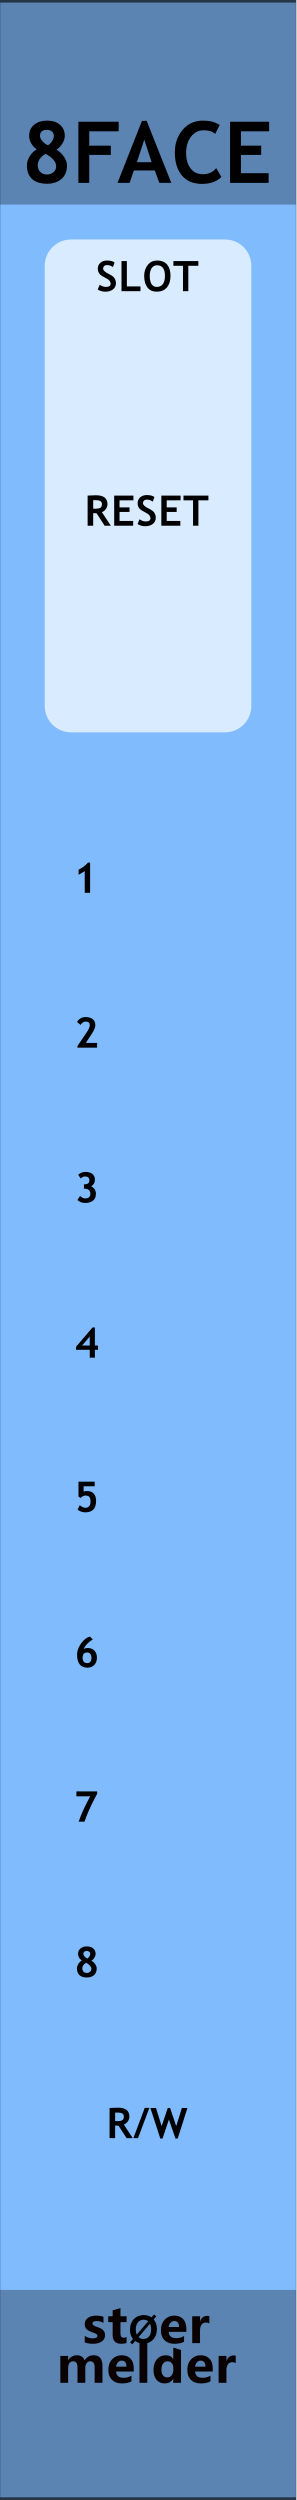
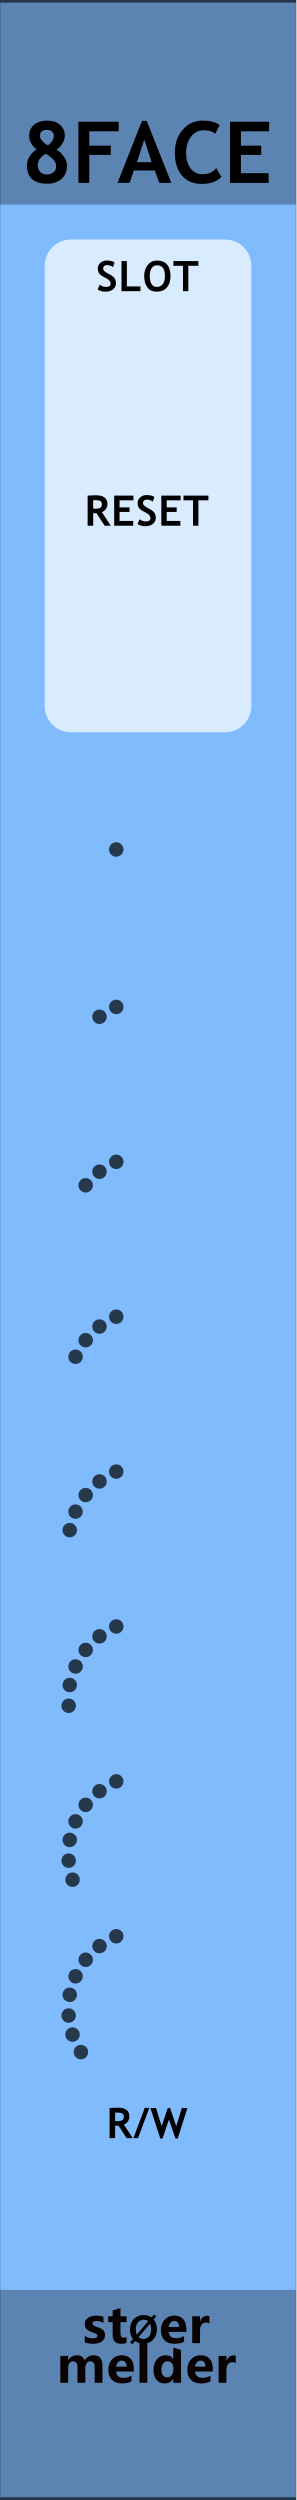
<svg xmlns="http://www.w3.org/2000/svg" width="100%" height="100%" viewBox="0 0 45 380" version="1.1" xml:space="preserve" style="fill-rule:evenodd;clip-rule:evenodd;stroke-linecap:round;stroke-linejoin:round;stroke-miterlimit:1.5;">
  <g id="panel" transform="matrix(0.834722,0,0,1.04324,-803.837,250.623)">
    <g transform="matrix(0.898503,0,0,0.958552,963,-240.242)">
      <rect x="0" y="0" width="60" height="380" style="fill:rgb(128,187,254);" />
    </g>
    <g transform="matrix(2.40704,0,0,25.5659,873.006,-292.473)">
      <rect x="37.388" y="2.043" width="22.397" height="14.247" style="fill:none;stroke:black;stroke-opacity:0.6;stroke-width:0.03px;" />
    </g>
    <g transform="matrix(0.318803,0,0,1.76292,972.575,-852.772)">
      <rect x="-30.034" y="347.456" width="169.102" height="16.91" style="fill:rgb(4,4,4);fill-opacity:0.3;" />
    </g>
    <g transform="matrix(0.318803,0,0,1.81961,972.575,-538.829)">
      <rect x="-30.034" y="347.456" width="169.102" height="16.91" style="fill:rgb(4,4,4);fill-opacity:0.3;" />
    </g>
    <g transform="matrix(1.198,0,0,0.958552,968.012,-213.59)">
      <g transform="matrix(13,0,0,13,-0.834717,0)">
        <path d="M0.172,-0.392C0.146,-0.409 0.125,-0.432 0.108,-0.461C0.091,-0.49 0.083,-0.519 0.083,-0.548C0.083,-0.603 0.102,-0.647 0.141,-0.679C0.18,-0.712 0.23,-0.728 0.291,-0.728C0.356,-0.728 0.408,-0.712 0.444,-0.679C0.481,-0.647 0.5,-0.603 0.5,-0.548C0.5,-0.519 0.489,-0.488 0.469,-0.456C0.448,-0.423 0.426,-0.401 0.401,-0.388C0.432,-0.373 0.461,-0.347 0.487,-0.31C0.513,-0.273 0.526,-0.237 0.526,-0.205C0.526,-0.137 0.505,-0.084 0.462,-0.047C0.42,-0.009 0.362,0.01 0.289,0.01C0.215,0.01 0.158,-0.009 0.117,-0.045C0.077,-0.082 0.057,-0.135 0.057,-0.205C0.057,-0.24 0.068,-0.276 0.089,-0.31C0.11,-0.345 0.138,-0.372 0.172,-0.392ZM0.303,-0.44C0.321,-0.449 0.337,-0.465 0.351,-0.488C0.365,-0.51 0.372,-0.531 0.372,-0.55C0.372,-0.571 0.365,-0.588 0.35,-0.601C0.335,-0.614 0.315,-0.62 0.291,-0.62C0.237,-0.62 0.21,-0.597 0.21,-0.549C0.21,-0.528 0.22,-0.507 0.24,-0.486C0.26,-0.464 0.281,-0.449 0.303,-0.44ZM0.277,-0.34C0.215,-0.305 0.184,-0.26 0.184,-0.205C0.184,-0.174 0.194,-0.149 0.213,-0.128C0.233,-0.108 0.258,-0.098 0.289,-0.098C0.321,-0.098 0.348,-0.107 0.368,-0.125C0.389,-0.142 0.399,-0.166 0.399,-0.195C0.399,-0.244 0.359,-0.293 0.277,-0.34Z" style="fill-rule:nonzero;" />
      </g>
      <g transform="matrix(13,0,0,13,6.78247,0)">
        <path d="M0.2,-0.603L0.2,-0.435L0.452,-0.435L0.452,-0.327L0.2,-0.327L0.2,0L0.073,0L0.073,-0.715L0.544,-0.715L0.544,-0.603L0.2,-0.603Z" style="fill-rule:nonzero;" />
      </g>
      <g transform="matrix(13,0,0,13,13.6506,0)">
        <path d="M0.491,0L0.438,-0.145L0.193,-0.145L0.144,0L0.002,0L0.288,-0.725L0.343,-0.725L0.631,0L0.491,0ZM0.315,-0.506L0.229,-0.242L0.401,-0.242L0.315,-0.506Z" style="fill-rule:nonzero;" />
      </g>
      <g transform="matrix(13,0,0,13,21.8835,0)">
        <path d="M0.563,-0.677L0.511,-0.572C0.483,-0.601 0.437,-0.615 0.375,-0.615C0.315,-0.615 0.266,-0.59 0.228,-0.54C0.19,-0.49 0.171,-0.427 0.171,-0.35C0.171,-0.274 0.189,-0.213 0.224,-0.168C0.259,-0.123 0.306,-0.101 0.365,-0.101C0.433,-0.101 0.485,-0.125 0.523,-0.173L0.583,-0.07C0.531,-0.015 0.455,0.012 0.355,0.012C0.255,0.012 0.177,-0.021 0.122,-0.086C0.067,-0.152 0.039,-0.242 0.039,-0.355C0.039,-0.461 0.07,-0.55 0.131,-0.621C0.192,-0.692 0.271,-0.728 0.367,-0.728C0.449,-0.728 0.514,-0.711 0.563,-0.677Z" style="fill-rule:nonzero;" />
      </g>
      <g transform="matrix(13,0,0,13,29.8372,0)">
        <path d="M0.2,-0.603L0.2,-0.435L0.437,-0.435L0.437,-0.327L0.2,-0.327L0.2,-0.113L0.524,-0.113L0.524,0L0.073,0L0.073,-0.715L0.53,-0.715L0.53,-0.603L0.2,-0.603Z" style="fill-rule:nonzero;" />
      </g>
    </g>
    <g transform="matrix(0.552947,0,0,2.68149,968.322,-357.984)">
      <path d="M73.138,58.354C73.138,57.564 69.254,56.924 64.471,56.924L13.773,56.924C8.99,56.924 5.107,57.564 5.107,58.354L5.107,82.274C5.107,83.063 8.99,83.704 13.773,83.704L64.471,83.704C69.254,83.704 73.138,83.063 73.138,82.274L73.138,58.354Z" style="fill:white;fill-opacity:0.7;" />
    </g>
    <g transform="matrix(1.198,0,0,0.958552,940.44,-247.552)">
      <g transform="matrix(6.4,0,0,6.4,33.4327,51.8924)">
        <path d="M0.039,-0.04L0.086,-0.153C0.136,-0.118 0.185,-0.101 0.234,-0.101C0.308,-0.101 0.346,-0.127 0.346,-0.179C0.346,-0.203 0.337,-0.226 0.319,-0.249C0.302,-0.271 0.266,-0.295 0.211,-0.323C0.156,-0.351 0.119,-0.373 0.1,-0.391C0.081,-0.409 0.066,-0.43 0.056,-0.454C0.046,-0.479 0.041,-0.506 0.041,-0.535C0.041,-0.59 0.061,-0.636 0.101,-0.673C0.142,-0.709 0.194,-0.728 0.257,-0.728C0.34,-0.728 0.401,-0.712 0.439,-0.681L0.401,-0.572C0.356,-0.604 0.309,-0.62 0.26,-0.62C0.23,-0.62 0.208,-0.612 0.192,-0.596C0.176,-0.581 0.167,-0.561 0.167,-0.536C0.167,-0.495 0.213,-0.452 0.304,-0.408C0.352,-0.385 0.386,-0.363 0.407,-0.344C0.428,-0.324 0.444,-0.301 0.456,-0.275C0.467,-0.248 0.472,-0.219 0.472,-0.187C0.472,-0.129 0.449,-0.081 0.404,-0.044C0.358,-0.007 0.297,0.012 0.22,0.012C0.153,0.012 0.093,-0.005 0.039,-0.04Z" style="fill-rule:nonzero;" />
      </g>
      <g transform="matrix(6.4,0,0,6.4,36.8326,51.8924)">
        <path d="M0.073,0L0.073,-0.715L0.2,-0.715L0.2,-0.113L0.523,-0.113L0.523,0L0.073,0Z" style="fill-rule:nonzero;" />
      </g>
      <g transform="matrix(6.4,0,0,6.4,40.4981,51.8924)">
        <path d="M0.039,-0.364C0.039,-0.466 0.067,-0.552 0.123,-0.622C0.179,-0.693 0.253,-0.728 0.347,-0.728C0.45,-0.728 0.528,-0.696 0.583,-0.632C0.637,-0.569 0.664,-0.479 0.664,-0.364C0.664,-0.249 0.636,-0.157 0.579,-0.089C0.522,-0.022 0.441,0.012 0.337,0.012C0.241,0.012 0.167,-0.021 0.116,-0.088C0.065,-0.155 0.039,-0.247 0.039,-0.364ZM0.171,-0.364C0.171,-0.28 0.185,-0.215 0.213,-0.169C0.242,-0.124 0.283,-0.101 0.337,-0.101C0.4,-0.101 0.449,-0.123 0.482,-0.168C0.516,-0.213 0.532,-0.278 0.532,-0.364C0.532,-0.531 0.47,-0.615 0.347,-0.615C0.29,-0.615 0.247,-0.593 0.216,-0.547C0.186,-0.502 0.171,-0.441 0.171,-0.364Z" style="fill-rule:nonzero;" />
      </g>
      <g transform="matrix(6.4,0,0,6.4,45.1261,51.8924)">
        <path d="M0.364,-0.603L0.364,0L0.237,0L0.237,-0.603L0.01,-0.603L0.01,-0.715L0.602,-0.715L0.602,-0.603L0.364,-0.603Z" style="fill-rule:nonzero;" />
      </g>
    </g>
    <g transform="matrix(1.198,0,0,0.958552,940.309,-213.381)">
      <g transform="matrix(6.4,0,0,6.4,31.7921,51.8924)">
        <path d="M0.477,0L0.286,-0.295C0.266,-0.296 0.24,-0.297 0.205,-0.299L0.205,0L0.073,0L0.073,-0.715C0.08,-0.715 0.108,-0.717 0.156,-0.719C0.204,-0.721 0.242,-0.723 0.271,-0.723C0.453,-0.723 0.544,-0.652 0.544,-0.512C0.544,-0.469 0.531,-0.431 0.506,-0.396C0.481,-0.361 0.45,-0.337 0.412,-0.322L0.623,0L0.477,0ZM0.205,-0.605L0.205,-0.406C0.229,-0.404 0.246,-0.403 0.259,-0.403C0.312,-0.403 0.351,-0.411 0.375,-0.426C0.4,-0.441 0.412,-0.47 0.412,-0.513C0.412,-0.548 0.399,-0.573 0.373,-0.587C0.346,-0.601 0.305,-0.608 0.248,-0.608C0.234,-0.608 0.22,-0.607 0.205,-0.605Z" style="fill-rule:nonzero;" />
      </g>
      <g transform="matrix(6.4,0,0,6.4,35.8295,51.8924)">
        <path d="M0.2,-0.603L0.2,-0.435L0.437,-0.435L0.437,-0.327L0.2,-0.327L0.2,-0.113L0.524,-0.113L0.524,0L0.073,0L0.073,-0.715L0.53,-0.715L0.53,-0.603L0.2,-0.603Z" style="fill-rule:nonzero;" />
      </g>
      <g transform="matrix(6.4,0,0,6.4,39.5981,51.8924)">
        <path d="M0.039,-0.04L0.086,-0.153C0.136,-0.118 0.185,-0.101 0.234,-0.101C0.308,-0.101 0.346,-0.127 0.346,-0.179C0.346,-0.203 0.337,-0.226 0.319,-0.249C0.302,-0.271 0.266,-0.295 0.211,-0.323C0.156,-0.351 0.119,-0.373 0.1,-0.391C0.081,-0.409 0.066,-0.43 0.056,-0.454C0.046,-0.479 0.041,-0.506 0.041,-0.535C0.041,-0.59 0.061,-0.636 0.101,-0.673C0.142,-0.709 0.194,-0.728 0.257,-0.728C0.34,-0.728 0.401,-0.712 0.439,-0.681L0.401,-0.572C0.356,-0.604 0.309,-0.62 0.26,-0.62C0.23,-0.62 0.208,-0.612 0.192,-0.596C0.176,-0.581 0.167,-0.561 0.167,-0.536C0.167,-0.495 0.213,-0.452 0.304,-0.408C0.352,-0.385 0.386,-0.363 0.407,-0.344C0.428,-0.324 0.444,-0.301 0.456,-0.275C0.467,-0.248 0.472,-0.219 0.472,-0.187C0.472,-0.129 0.449,-0.081 0.404,-0.044C0.358,-0.007 0.297,0.012 0.22,0.012C0.153,0.012 0.093,-0.005 0.039,-0.04Z" style="fill-rule:nonzero;" />
      </g>
      <g transform="matrix(6.4,0,0,6.4,42.998,51.8924)">
        <path d="M0.2,-0.603L0.2,-0.435L0.437,-0.435L0.437,-0.327L0.2,-0.327L0.2,-0.113L0.524,-0.113L0.524,0L0.073,0L0.073,-0.715L0.53,-0.715L0.53,-0.603L0.2,-0.603Z" style="fill-rule:nonzero;" />
      </g>
      <g transform="matrix(6.4,0,0,6.4,46.7666,51.8924)">
        <path d="M0.364,-0.603L0.364,0L0.237,0L0.237,-0.603L0.01,-0.603L0.01,-0.715L0.602,-0.715L0.602,-0.603L0.364,-0.603Z" style="fill-rule:nonzero;" />
      </g>
    </g>
    <g transform="matrix(1.198,0,0,0.958552,940.368,21.5481)">
      <g transform="matrix(6.4,0,0,6.4,35.0779,51.8924)">
        <path d="M0.477,0L0.286,-0.295C0.266,-0.296 0.24,-0.297 0.205,-0.299L0.205,0L0.073,0L0.073,-0.715C0.08,-0.715 0.108,-0.717 0.156,-0.719C0.204,-0.721 0.242,-0.723 0.271,-0.723C0.453,-0.723 0.544,-0.652 0.544,-0.512C0.544,-0.469 0.531,-0.431 0.506,-0.396C0.481,-0.361 0.45,-0.337 0.412,-0.322L0.623,0L0.477,0ZM0.205,-0.605L0.205,-0.406C0.229,-0.404 0.246,-0.403 0.259,-0.403C0.312,-0.403 0.351,-0.411 0.375,-0.426C0.4,-0.441 0.412,-0.47 0.412,-0.513C0.412,-0.548 0.399,-0.573 0.373,-0.587C0.346,-0.601 0.305,-0.608 0.248,-0.608C0.234,-0.608 0.22,-0.607 0.205,-0.605Z" style="fill-rule:nonzero;" />
      </g>
      <g transform="matrix(6.4,0,0,6.4,39.1153,51.8924)">
        <path d="M0.118,0L0.008,0L0.278,-0.718L0.387,-0.718L0.118,0Z" style="fill-rule:nonzero;" />
      </g>
      <g transform="matrix(6.4,0,0,6.4,41.7402,51.8924)">
        <path d="M0.65,0.01L0.598,0.01L0.441,-0.441L0.29,0.01L0.237,0.01L0.002,-0.715L0.135,-0.715L0.269,-0.284L0.414,-0.715L0.47,-0.715L0.615,-0.284L0.749,-0.715L0.881,-0.715L0.65,0.01Z" style="fill-rule:nonzero;" />
      </g>
    </g>
-     <g transform="matrix(1.198,0,0,0.958552,929.146,-159.894)">
-       <g transform="matrix(6.4,0,0,6.4,39.3622,51.8924)">
-         <path d="M0.278,0L0.278,-0.516L0.132,-0.428L0.132,-0.55C0.226,-0.596 0.3,-0.652 0.354,-0.718L0.405,-0.718L0.405,0L0.278,0Z" style="fill-rule:nonzero;" />
-       </g>
-     </g>
-     <g transform="matrix(1.198,0,0,0.958552,929.354,-137.327)">
-       <g transform="matrix(6.4,0,0,6.4,39.3622,51.8924)">
-         <path d="M0.076,0L0.076,-0.037L0.302,-0.371C0.347,-0.437 0.37,-0.493 0.37,-0.539C0.37,-0.593 0.338,-0.62 0.273,-0.62C0.223,-0.62 0.184,-0.594 0.153,-0.542L0.068,-0.609C0.085,-0.643 0.111,-0.671 0.148,-0.694C0.184,-0.717 0.224,-0.728 0.268,-0.728C0.341,-0.728 0.399,-0.711 0.44,-0.678C0.481,-0.645 0.502,-0.598 0.502,-0.539C0.502,-0.485 0.475,-0.417 0.422,-0.336L0.276,-0.113L0.544,-0.113L0.544,0L0.076,0Z" style="fill-rule:nonzero;" />
-       </g>
-     </g>
-     <g transform="matrix(1.198,0,0,0.958552,929.406,-114.766)">
-       <g transform="matrix(6.4,0,0,6.4,39.3622,51.8924)">
-         <path d="M0.07,-0.06L0.133,-0.158C0.171,-0.118 0.212,-0.098 0.256,-0.098C0.337,-0.098 0.377,-0.136 0.377,-0.212C0.377,-0.246 0.366,-0.274 0.342,-0.296C0.319,-0.318 0.287,-0.329 0.248,-0.329L0.225,-0.329L0.225,-0.433L0.244,-0.433C0.317,-0.433 0.354,-0.464 0.354,-0.524C0.354,-0.588 0.319,-0.62 0.251,-0.62C0.216,-0.62 0.182,-0.604 0.149,-0.57L0.089,-0.658C0.105,-0.677 0.129,-0.693 0.161,-0.707C0.194,-0.721 0.226,-0.728 0.259,-0.728C0.33,-0.728 0.386,-0.712 0.426,-0.679C0.465,-0.647 0.485,-0.601 0.485,-0.542C0.485,-0.473 0.455,-0.42 0.396,-0.383C0.471,-0.347 0.509,-0.287 0.509,-0.205C0.509,-0.137 0.487,-0.084 0.442,-0.046C0.397,-0.009 0.334,0.01 0.255,0.01C0.183,0.01 0.121,-0.014 0.07,-0.06Z" style="fill-rule:nonzero;" />
-       </g>
-     </g>
-     <g transform="matrix(1.198,0,0,0.958552,929.442,-92.1634)">
-       <g transform="matrix(6.4,0,0,6.4,39.3622,51.8924)">
-         <path d="M0.48,-0.187L0.48,0L0.358,0L0.358,-0.187L0.033,-0.187L0.033,-0.26L0.425,-0.718L0.48,-0.718L0.48,-0.288L0.553,-0.288L0.553,-0.187L0.48,-0.187ZM0.358,-0.502L0.175,-0.288L0.358,-0.288L0.358,-0.502Z" style="fill-rule:nonzero;" />
-       </g>
-     </g>
-     <g transform="matrix(1.198,0,0,0.958552,929.361,-69.6893)">
-       <g transform="matrix(6.4,0,0,6.4,39.3622,51.8924)">
-         <path d="M0.081,-0.054L0.131,-0.159C0.183,-0.118 0.227,-0.098 0.264,-0.098C0.346,-0.098 0.387,-0.149 0.387,-0.25C0.387,-0.298 0.378,-0.333 0.359,-0.356C0.341,-0.378 0.31,-0.389 0.266,-0.389C0.227,-0.389 0.188,-0.37 0.151,-0.331L0.101,-0.364L0.101,-0.718L0.486,-0.718L0.486,-0.61L0.223,-0.61L0.223,-0.482C0.244,-0.492 0.27,-0.497 0.3,-0.497C0.37,-0.497 0.424,-0.477 0.462,-0.436C0.5,-0.395 0.519,-0.338 0.519,-0.263C0.519,-0.081 0.434,0.01 0.265,0.01C0.194,0.01 0.133,-0.012 0.081,-0.054Z" style="fill-rule:nonzero;" />
-       </g>
-     </g>
-     <g transform="matrix(1.198,0,0,0.958552,929.386,-47.0595)">
-       <g transform="matrix(6.4,0,0,6.4,39.3622,51.8924)">
-         <path d="M0.371,-0.729L0.438,-0.658C0.39,-0.633 0.346,-0.599 0.306,-0.558C0.266,-0.517 0.239,-0.476 0.224,-0.436C0.258,-0.451 0.287,-0.458 0.312,-0.458C0.379,-0.458 0.434,-0.438 0.474,-0.396C0.515,-0.354 0.536,-0.297 0.536,-0.226C0.536,-0.156 0.515,-0.099 0.473,-0.055C0.431,-0.012 0.378,0.01 0.314,0.01C0.148,0.01 0.064,-0.094 0.064,-0.302C0.064,-0.389 0.097,-0.478 0.161,-0.567C0.225,-0.656 0.295,-0.711 0.371,-0.729ZM0.196,-0.229C0.196,-0.142 0.233,-0.098 0.307,-0.098C0.337,-0.098 0.361,-0.109 0.379,-0.131C0.397,-0.152 0.406,-0.182 0.406,-0.221C0.406,-0.261 0.397,-0.292 0.378,-0.316C0.359,-0.339 0.335,-0.351 0.306,-0.351C0.233,-0.351 0.196,-0.31 0.196,-0.229Z" style="fill-rule:nonzero;" />
-       </g>
-     </g>
-     <g transform="matrix(1.198,0,0,0.958552,929.228,-24.5615)">
-       <g transform="matrix(6.4,0,0,6.4,39.3622,51.8924)">
-         <path d="M0.262,0L0.123,0C0.176,-0.163 0.267,-0.364 0.396,-0.601L0.069,-0.601L0.069,-0.718L0.562,-0.718L0.562,-0.664L0.498,-0.542C0.476,-0.501 0.454,-0.457 0.431,-0.408C0.407,-0.359 0.384,-0.31 0.362,-0.26C0.34,-0.209 0.321,-0.162 0.304,-0.118C0.287,-0.075 0.273,-0.035 0.262,0Z" style="fill-rule:nonzero;" />
-       </g>
-     </g>
-     <g transform="matrix(1.198,0,0,0.958552,929.421,-1.91964)">
-       <g transform="matrix(6.4,0,0,6.4,39.3622,51.8924)">
-         <path d="M0.172,-0.392C0.146,-0.409 0.125,-0.432 0.108,-0.461C0.091,-0.49 0.083,-0.519 0.083,-0.548C0.083,-0.603 0.102,-0.647 0.141,-0.679C0.18,-0.712 0.23,-0.728 0.291,-0.728C0.356,-0.728 0.408,-0.712 0.444,-0.679C0.481,-0.647 0.5,-0.603 0.5,-0.548C0.5,-0.519 0.489,-0.488 0.469,-0.456C0.448,-0.423 0.426,-0.401 0.401,-0.388C0.432,-0.373 0.461,-0.347 0.487,-0.31C0.513,-0.273 0.526,-0.237 0.526,-0.205C0.526,-0.137 0.505,-0.084 0.462,-0.047C0.42,-0.009 0.362,0.01 0.289,0.01C0.215,0.01 0.158,-0.009 0.117,-0.045C0.077,-0.082 0.057,-0.135 0.057,-0.205C0.057,-0.24 0.068,-0.276 0.089,-0.31C0.11,-0.345 0.138,-0.372 0.172,-0.392ZM0.303,-0.44C0.321,-0.449 0.337,-0.465 0.351,-0.488C0.365,-0.51 0.372,-0.531 0.372,-0.55C0.372,-0.571 0.365,-0.588 0.35,-0.601C0.335,-0.614 0.315,-0.62 0.291,-0.62C0.237,-0.62 0.21,-0.597 0.21,-0.549C0.21,-0.528 0.22,-0.507 0.24,-0.486C0.26,-0.464 0.281,-0.449 0.303,-0.44ZM0.277,-0.34C0.215,-0.305 0.184,-0.26 0.184,-0.205C0.184,-0.174 0.194,-0.149 0.213,-0.128C0.233,-0.108 0.258,-0.098 0.289,-0.098C0.321,-0.098 0.348,-0.107 0.368,-0.125C0.389,-0.142 0.399,-0.166 0.399,-0.195C0.399,-0.244 0.359,-0.293 0.277,-0.34Z" style="fill-rule:nonzero;" />
-       </g>
-     </g>
    <g transform="matrix(0.840359,0,0,0.840359,157.921,16.2108)">
      <g transform="matrix(1.198,0,0,0.958552,893.633,-224.914)">
        <g transform="matrix(9,0,0,9,64.0056,347.267)">
          <path d="M0.919,0L0.762,0L0.762,-0.308C0.762,-0.391 0.732,-0.432 0.671,-0.432C0.643,-0.432 0.62,-0.42 0.602,-0.395C0.583,-0.369 0.574,-0.339 0.574,-0.303L0.574,0L0.417,0L0.417,-0.312C0.417,-0.392 0.387,-0.432 0.327,-0.432C0.298,-0.432 0.274,-0.42 0.256,-0.396C0.238,-0.372 0.229,-0.341 0.229,-0.301L0.229,0L0.072,0L0.072,-0.54L0.229,-0.54L0.229,-0.456L0.231,-0.456C0.25,-0.486 0.275,-0.51 0.307,-0.528C0.338,-0.545 0.371,-0.553 0.405,-0.553C0.481,-0.553 0.533,-0.519 0.561,-0.451C0.603,-0.519 0.663,-0.553 0.743,-0.553C0.86,-0.553 0.919,-0.481 0.919,-0.335L0.919,0Z" style="fill:rgb(10,1,1);fill-rule:nonzero;" />
        </g>
        <g transform="matrix(9,0,0,9,72.978,347.267)">
          <path d="M0.551,-0.226L0.196,-0.226C0.201,-0.142 0.252,-0.1 0.347,-0.1C0.407,-0.1 0.459,-0.115 0.505,-0.144L0.505,-0.028C0.456,-0.001 0.391,0.013 0.312,0.013C0.226,0.013 0.159,-0.011 0.111,-0.06C0.063,-0.108 0.04,-0.176 0.04,-0.262C0.04,-0.348 0.065,-0.419 0.116,-0.472C0.167,-0.526 0.23,-0.553 0.307,-0.553C0.384,-0.553 0.443,-0.53 0.487,-0.484C0.53,-0.437 0.551,-0.374 0.551,-0.292L0.551,-0.226ZM0.404,-0.324C0.404,-0.405 0.372,-0.445 0.306,-0.445C0.279,-0.445 0.255,-0.434 0.234,-0.412C0.214,-0.39 0.201,-0.361 0.195,-0.324L0.404,-0.324Z" style="fill:rgb(10,1,1);fill-rule:nonzero;" />
        </g>
        <g transform="matrix(9,0,0,9,78.3513,347.267)">
          <rect x="0.069" y="-0.799" width="0.157" height="0.799" style="fill:rgb(10,1,1);fill-rule:nonzero;" />
        </g>
        <g transform="matrix(9,0,0,9,81.1494,347.267)">
          <path d="M0.593,0L0.436,0L0.436,-0.076L0.433,-0.076C0.395,-0.017 0.339,0.013 0.264,0.013C0.195,0.013 0.141,-0.011 0.1,-0.06C0.06,-0.108 0.04,-0.174 0.04,-0.258C0.04,-0.346 0.062,-0.418 0.108,-0.472C0.153,-0.526 0.212,-0.553 0.286,-0.553C0.356,-0.553 0.405,-0.528 0.433,-0.477L0.436,-0.477L0.438,-0.707L0.593,-0.658L0.593,0ZM0.438,-0.306C0.438,-0.342 0.427,-0.372 0.405,-0.396C0.383,-0.42 0.356,-0.432 0.323,-0.432C0.284,-0.432 0.254,-0.417 0.232,-0.386C0.21,-0.356 0.199,-0.315 0.199,-0.263C0.199,-0.213 0.21,-0.175 0.231,-0.148C0.252,-0.121 0.281,-0.108 0.318,-0.108C0.353,-0.108 0.382,-0.122 0.404,-0.15C0.427,-0.179 0.438,-0.215 0.438,-0.261L0.438,-0.306Z" style="fill:rgb(10,1,1);fill-rule:nonzero;" />
        </g>
        <g transform="matrix(9,0,0,9,87.2654,347.267)">
          <path d="M0.551,-0.226L0.196,-0.226C0.201,-0.142 0.252,-0.1 0.347,-0.1C0.407,-0.1 0.459,-0.115 0.505,-0.144L0.505,-0.028C0.456,-0.001 0.391,0.013 0.312,0.013C0.226,0.013 0.159,-0.011 0.111,-0.06C0.063,-0.108 0.04,-0.176 0.04,-0.262C0.04,-0.348 0.065,-0.419 0.116,-0.472C0.167,-0.526 0.23,-0.553 0.307,-0.553C0.384,-0.553 0.443,-0.53 0.487,-0.484C0.53,-0.437 0.551,-0.374 0.551,-0.292L0.551,-0.226ZM0.404,-0.324C0.404,-0.405 0.372,-0.445 0.306,-0.445C0.279,-0.445 0.255,-0.434 0.234,-0.412C0.214,-0.39 0.201,-0.361 0.195,-0.324L0.404,-0.324Z" style="fill:rgb(10,1,1);fill-rule:nonzero;" />
        </g>
        <g transform="matrix(9,0,0,9,92.6386,347.267)">
          <path d="M0.416,-0.397C0.397,-0.408 0.374,-0.414 0.346,-0.414C0.31,-0.414 0.282,-0.4 0.261,-0.373C0.24,-0.345 0.229,-0.308 0.229,-0.26L0.229,0L0.072,0L0.072,-0.54L0.229,-0.54L0.229,-0.438L0.231,-0.438C0.257,-0.512 0.305,-0.549 0.374,-0.549C0.392,-0.549 0.406,-0.547 0.416,-0.543L0.416,-0.397Z" style="fill:rgb(10,1,1);fill-rule:nonzero;" />
        </g>
      </g>
      <g transform="matrix(1.198,0,0,0.958552,893.495,-231.786)">
        <g transform="matrix(9,0,0,9,68.6657,347.267)">
          <path d="M0.058,-0.145C0.112,-0.112 0.165,-0.096 0.216,-0.096C0.281,-0.096 0.314,-0.113 0.314,-0.148C0.314,-0.173 0.287,-0.193 0.233,-0.21C0.166,-0.231 0.12,-0.254 0.095,-0.28C0.07,-0.305 0.058,-0.34 0.058,-0.383C0.058,-0.436 0.079,-0.478 0.122,-0.508C0.165,-0.538 0.221,-0.553 0.291,-0.553C0.34,-0.553 0.388,-0.546 0.434,-0.531L0.434,-0.407C0.392,-0.432 0.346,-0.444 0.295,-0.444C0.27,-0.444 0.25,-0.44 0.235,-0.431C0.22,-0.422 0.212,-0.41 0.212,-0.396C0.212,-0.371 0.235,-0.351 0.28,-0.335C0.329,-0.319 0.366,-0.304 0.39,-0.291C0.415,-0.278 0.434,-0.26 0.447,-0.238C0.459,-0.216 0.466,-0.191 0.466,-0.163C0.466,-0.107 0.444,-0.064 0.399,-0.033C0.354,-0.002 0.295,0.013 0.22,0.013C0.162,0.013 0.107,0.004 0.058,-0.015L0.058,-0.145Z" style="fill:rgb(10,1,1);fill-rule:nonzero;" />
        </g>
        <g transform="matrix(9,0,0,9,73.2436,347.267)">
          <path d="M0.39,-0.006C0.366,0.007 0.33,0.013 0.282,0.013C0.167,0.013 0.11,-0.047 0.11,-0.167L0.11,-0.422L0.021,-0.422L0.021,-0.54L0.11,-0.54L0.11,-0.659L0.267,-0.704L0.267,-0.54L0.39,-0.54L0.39,-0.422L0.267,-0.422L0.267,-0.195C0.267,-0.137 0.289,-0.108 0.335,-0.108C0.353,-0.108 0.371,-0.114 0.39,-0.124L0.39,-0.006Z" style="fill:rgb(10,1,1);fill-rule:nonzero;" />
        </g>
        <g transform="matrix(6.6,0,0,6.6,77.1051,347.267)">
          <path d="M0.106,0.032L0.043,-0.021L0.122,-0.115C0.067,-0.183 0.04,-0.268 0.04,-0.368C0.04,-0.487 0.075,-0.584 0.144,-0.658C0.213,-0.732 0.305,-0.769 0.418,-0.769C0.5,-0.769 0.571,-0.748 0.63,-0.706L0.698,-0.785L0.761,-0.733L0.689,-0.65C0.748,-0.581 0.778,-0.493 0.778,-0.384C0.778,-0.266 0.743,-0.17 0.674,-0.097C0.605,-0.023 0.516,0.013 0.406,0.013C0.32,0.013 0.246,-0.011 0.182,-0.059L0.106,0.032ZM0.54,-0.6C0.506,-0.628 0.463,-0.642 0.413,-0.642C0.349,-0.642 0.297,-0.617 0.258,-0.569C0.218,-0.52 0.199,-0.455 0.199,-0.375C0.199,-0.319 0.208,-0.273 0.227,-0.234L0.54,-0.6ZM0.275,-0.165C0.311,-0.131 0.356,-0.114 0.409,-0.114C0.473,-0.114 0.524,-0.137 0.563,-0.184C0.601,-0.231 0.62,-0.294 0.62,-0.374C0.62,-0.435 0.61,-0.488 0.588,-0.533L0.275,-0.165Z" style="fill-rule:nonzero;" />
        </g>
        <g transform="matrix(9,0,0,9,82.6053,347.267)">
          <path d="M0.551,-0.226L0.196,-0.226C0.201,-0.142 0.252,-0.1 0.347,-0.1C0.407,-0.1 0.459,-0.115 0.505,-0.144L0.505,-0.028C0.456,-0.001 0.391,0.013 0.312,0.013C0.226,0.013 0.159,-0.011 0.111,-0.06C0.063,-0.108 0.04,-0.176 0.04,-0.262C0.04,-0.348 0.065,-0.419 0.116,-0.472C0.167,-0.526 0.23,-0.553 0.307,-0.553C0.384,-0.553 0.443,-0.53 0.487,-0.484C0.53,-0.437 0.551,-0.374 0.551,-0.292L0.551,-0.226ZM0.404,-0.324C0.404,-0.405 0.372,-0.445 0.306,-0.445C0.279,-0.445 0.255,-0.434 0.234,-0.412C0.214,-0.39 0.201,-0.361 0.195,-0.324L0.404,-0.324Z" style="fill:rgb(10,1,1);fill-rule:nonzero;" />
        </g>
        <g transform="matrix(9,0,0,9,87.9786,347.267)">
          <path d="M0.416,-0.397C0.397,-0.408 0.374,-0.414 0.346,-0.414C0.31,-0.414 0.282,-0.4 0.261,-0.373C0.24,-0.345 0.229,-0.308 0.229,-0.26L0.229,0L0.072,0L0.072,-0.54L0.229,-0.54L0.229,-0.438L0.231,-0.438C0.257,-0.512 0.305,-0.549 0.374,-0.549C0.392,-0.549 0.406,-0.547 0.416,-0.543L0.416,-0.397Z" style="fill:rgb(10,1,1);fill-rule:nonzero;" />
        </g>
      </g>
    </g>
+     <g>
+       <g transform="matrix(1.61915,0.976243,-1.1925,1.2662,1120.15,-272.548)">
+         <ellipse cx="12.85" cy="131.479" rx="0.65" ry="0.665" style="fill-opacity:0.7;" />
+       </g>
+       <g transform="matrix(1.86611,0.634046,-0.774502,1.45933,1058.97,-292.108)">
+         <ellipse cx="12.85" cy="131.479" rx="0.65" ry="0.665" style="fill-opacity:0.7;" />
+       </g>
+     </g>
+     <g>
+       <g transform="matrix(1.61915,0.976243,-1.1925,1.2662,1120.15,-249.981)">
+         <ellipse cx="12.85" cy="131.479" rx="0.65" ry="0.665" style="fill-opacity:0.7;" />
+       </g>
+       <g transform="matrix(2.00243,0.253763,-0.309977,1.56594,993.627,-276.687)">
+         <ellipse cx="12.85" cy="131.479" rx="0.65" ry="0.665" style="fill-opacity:0.7;" />
+       </g>
+       <g transform="matrix(1.86611,0.634046,-0.774502,1.45933,1058.97,-269.541)">
+         <ellipse cx="12.85" cy="131.479" rx="0.65" ry="0.665" style="fill-opacity:0.7;" />
+       </g>
+     </g>
+     <g>
+       <g transform="matrix(1.61915,0.976243,-1.1925,1.2662,1120.15,-227.415)">
+         <ellipse cx="12.85" cy="131.479" rx="0.65" ry="0.665" style="fill-opacity:0.7;" />
+       </g>
+       <g transform="matrix(2.01968,-0.141381,0.1727,1.57942,928.099,-248.404)">
+         <ellipse cx="12.85" cy="131.479" rx="0.65" ry="0.665" style="fill-opacity:0.7;" />
+       </g>
+       <g transform="matrix(2.00243,0.253763,-0.309977,1.56594,993.627,-254.12)">
+         <ellipse cx="12.85" cy="131.479" rx="0.65" ry="0.665" style="fill-opacity:0.7;" />
+       </g>
+       <g transform="matrix(1.86611,0.634046,-0.774502,1.45933,1058.97,-246.974)">
+         <ellipse cx="12.85" cy="131.479" rx="0.65" ry="0.665" style="fill-opacity:0.7;" />
+       </g>
+     </g>
+     <g>
+       <g transform="matrix(1.61915,0.976243,-1.1925,1.2662,1120.15,-204.848)">
+         <ellipse cx="12.85" cy="131.479" rx="0.65" ry="0.665" style="fill-opacity:0.7;" />
+       </g>
+       <g transform="matrix(2.01968,-0.141381,0.1727,1.57942,928.099,-225.837)">
+         <ellipse cx="12.85" cy="131.479" rx="0.65" ry="0.665" style="fill-opacity:0.7;" />
+       </g>
+       <g transform="matrix(1.91694,-0.528125,0.645118,1.49908,866.246,-207.607)">
+         <ellipse cx="12.85" cy="131.479" rx="0.65" ry="0.665" style="fill-opacity:0.7;" />
+       </g>
+       <g transform="matrix(2.00243,0.253763,-0.309977,1.56594,993.627,-231.553)">
+         <ellipse cx="12.85" cy="131.479" rx="0.65" ry="0.665" style="fill-opacity:0.7;" />
+       </g>
+       <g transform="matrix(1.86611,0.634046,-0.774502,1.45933,1058.97,-224.407)">
+         <ellipse cx="12.85" cy="131.479" rx="0.65" ry="0.665" style="fill-opacity:0.7;" />
+       </g>
+     </g>
+     <g>
+       <g transform="matrix(1.61915,0.976243,-1.1925,1.2662,1120.15,-182.281)">
+         <ellipse cx="12.85" cy="131.479" rx="0.65" ry="0.665" style="fill-opacity:0.7;" />
+       </g>
+       <g transform="matrix(2.01968,-0.141381,0.1727,1.57942,928.099,-203.27)">
+         <ellipse cx="12.85" cy="131.479" rx="0.65" ry="0.665" style="fill-opacity:0.7;" />
+       </g>
+       <g transform="matrix(1.91694,-0.528125,0.645118,1.49908,866.246,-185.04)">
+         <ellipse cx="12.85" cy="131.479" rx="0.65" ry="0.665" style="fill-opacity:0.7;" />
+       </g>
+       <g transform="matrix(1.68078,-0.907103,1.10805,1.3144,808.219,-152.865)">
+         <ellipse cx="12.85" cy="131.479" rx="0.65" ry="0.665" style="fill-opacity:0.7;" />
+       </g>
+       <g transform="matrix(2.00243,0.253763,-0.309977,1.56594,993.627,-208.986)">
+         <ellipse cx="12.85" cy="131.479" rx="0.65" ry="0.665" style="fill-opacity:0.7;" />
+       </g>
+       <g transform="matrix(1.86611,0.634046,-0.774502,1.45933,1058.97,-201.84)">
+         <ellipse cx="12.85" cy="131.479" rx="0.65" ry="0.665" style="fill-opacity:0.7;" />
+       </g>
+     </g>
+     <g>
+       <g transform="matrix(1.61915,0.976243,-1.1925,1.2662,1120.15,-159.714)">
+         <ellipse cx="12.85" cy="131.479" rx="0.65" ry="0.665" style="fill-opacity:0.7;" />
+       </g>
+       <g transform="matrix(2.01968,-0.141381,0.1727,1.57942,928.099,-180.703)">
+         <ellipse cx="12.85" cy="131.479" rx="0.65" ry="0.665" style="fill-opacity:0.7;" />
+       </g>
+       <g transform="matrix(1.91694,-0.528125,0.645118,1.49908,866.246,-162.473)">
+         <ellipse cx="12.85" cy="131.479" rx="0.65" ry="0.665" style="fill-opacity:0.7;" />
+       </g>
+       <g transform="matrix(1.68078,-0.907103,1.10805,1.3144,808.219,-130.298)">
+         <ellipse cx="12.85" cy="131.479" rx="0.65" ry="0.665" style="fill-opacity:0.7;" />
+       </g>
+       <g transform="matrix(1.35659,-1.2055,1.47255,1.06088,765.167,-90.3595)">
+         <ellipse cx="12.85" cy="131.479" rx="0.65" ry="0.665" style="fill-opacity:0.7;" />
+       </g>
+       <g transform="matrix(2.00243,0.253763,-0.309977,1.56594,993.627,-186.419)">
+         <ellipse cx="12.85" cy="131.479" rx="0.65" ry="0.665" style="fill-opacity:0.7;" />
+       </g>
+       <g transform="matrix(1.86611,0.634046,-0.774502,1.45933,1058.97,-179.274)">
+         <ellipse cx="12.85" cy="131.479" rx="0.65" ry="0.665" style="fill-opacity:0.7;" />
+       </g>
+     </g>
+     <g transform="matrix(1,0,0,1,0,137.136)">
+       <g transform="matrix(1.61915,0.976243,-1.1925,1.2662,1120.15,-274.283)">
+         <ellipse cx="12.85" cy="131.479" rx="0.65" ry="0.665" style="fill-opacity:0.7;" />
+       </g>
+       <g transform="matrix(0.951802,-1.43229,1.74957,0.744327,735.469,-157.843)">
+         <ellipse cx="12.85" cy="131.479" rx="0.65" ry="0.665" style="fill-opacity:0.7;" />
+       </g>
+       <g transform="matrix(2.01968,-0.141381,0.1727,1.57942,928.099,-295.272)">
+         <ellipse cx="12.85" cy="131.479" rx="0.65" ry="0.665" style="fill-opacity:0.7;" />
+       </g>
+       <g transform="matrix(1.91694,-0.528125,0.645118,1.49908,866.246,-277.041)">
+         <ellipse cx="12.85" cy="131.479" rx="0.65" ry="0.665" style="fill-opacity:0.7;" />
+       </g>
+       <g transform="matrix(1.68078,-0.907103,1.10805,1.3144,808.219,-244.866)">
+         <ellipse cx="12.85" cy="131.479" rx="0.65" ry="0.665" style="fill-opacity:0.7;" />
+       </g>
+       <g transform="matrix(1.35659,-1.2055,1.47255,1.06088,765.167,-204.928)">
+         <ellipse cx="12.85" cy="131.479" rx="0.65" ry="0.665" style="fill-opacity:0.7;" />
+       </g>
+       <g transform="matrix(2.00243,0.253763,-0.309977,1.56594,993.627,-300.988)">
+         <ellipse cx="12.85" cy="131.479" rx="0.65" ry="0.665" style="fill-opacity:0.7;" />
+       </g>
+       <g transform="matrix(1.86611,0.634046,-0.774502,1.45933,1058.97,-293.842)">
+         <ellipse cx="12.85" cy="131.479" rx="0.65" ry="0.665" style="fill-opacity:0.7;" />
+       </g>
+     </g>
+     <g transform="matrix(1.61915,0.976243,-1.1925,1.2662,1120.15,-295.487)">
+       <ellipse cx="12.85" cy="131.479" rx="0.65" ry="0.665" style="fill-opacity:0.7;" />
+     </g>
  </g>
</svg>
